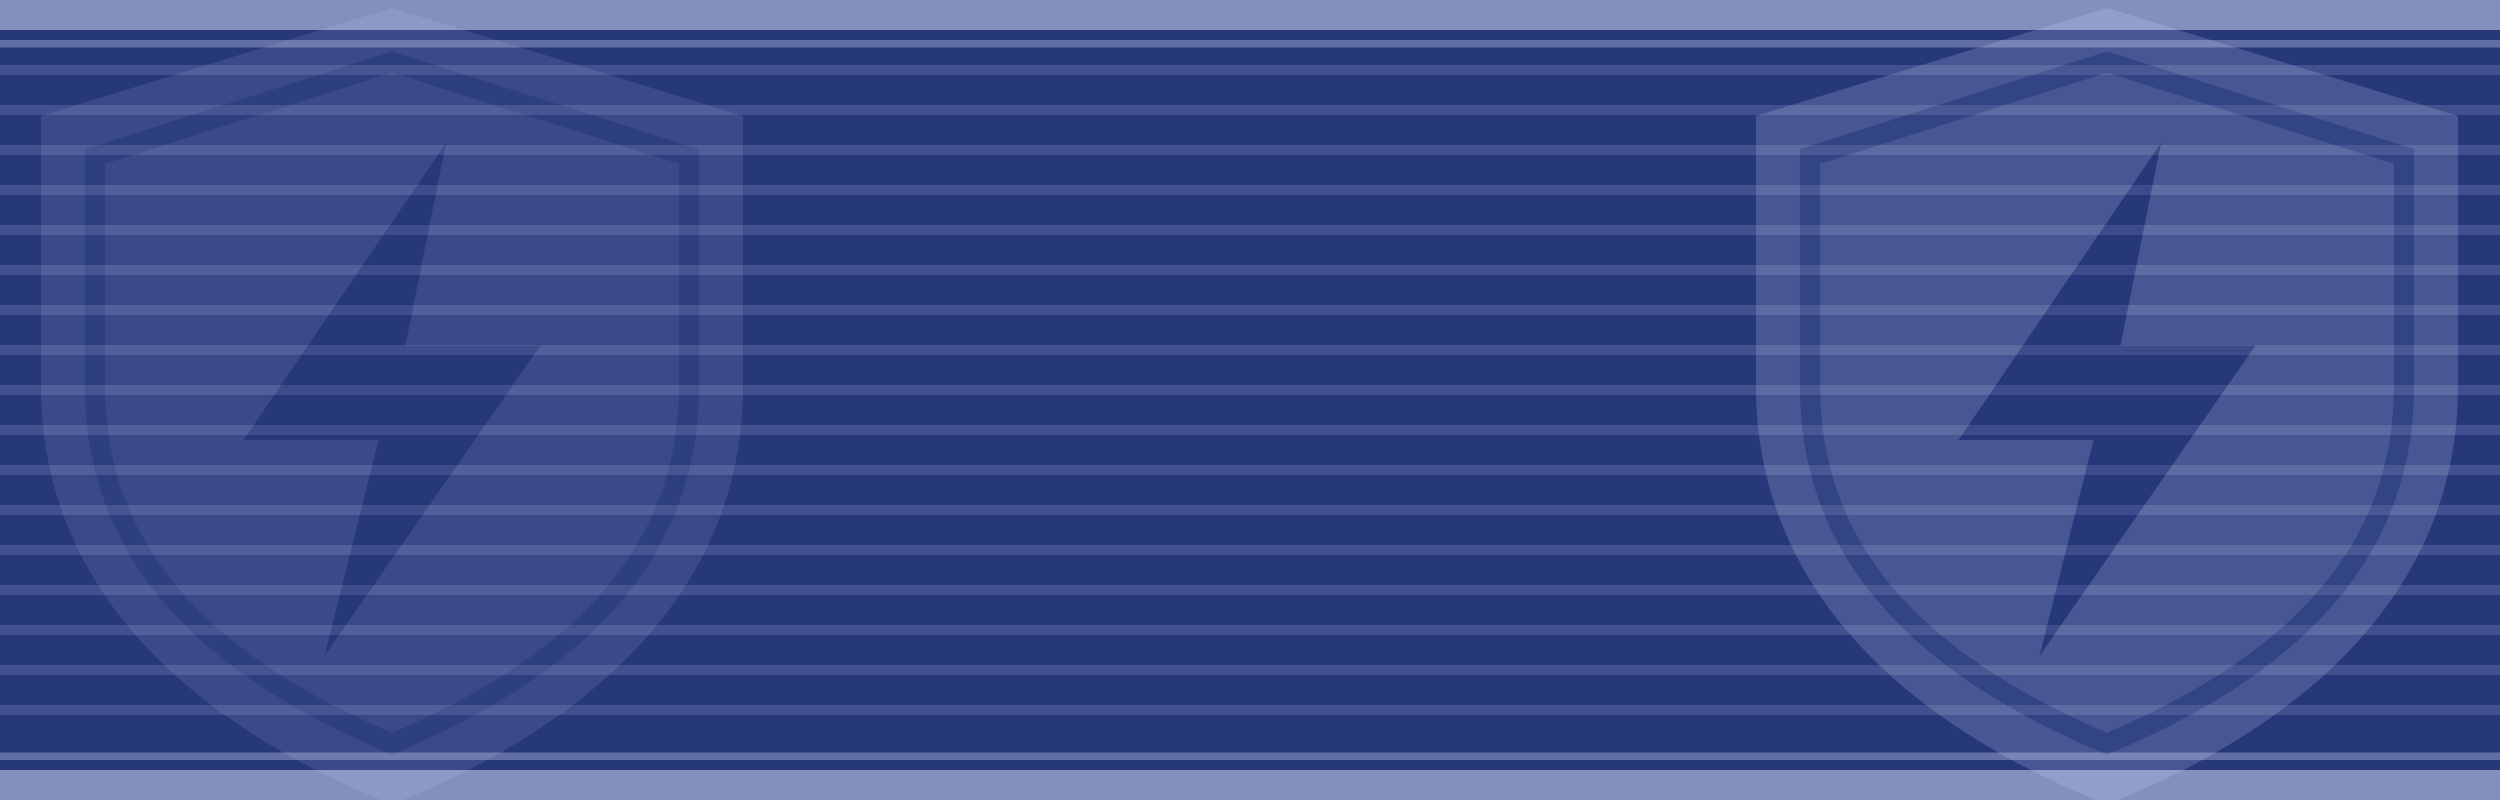
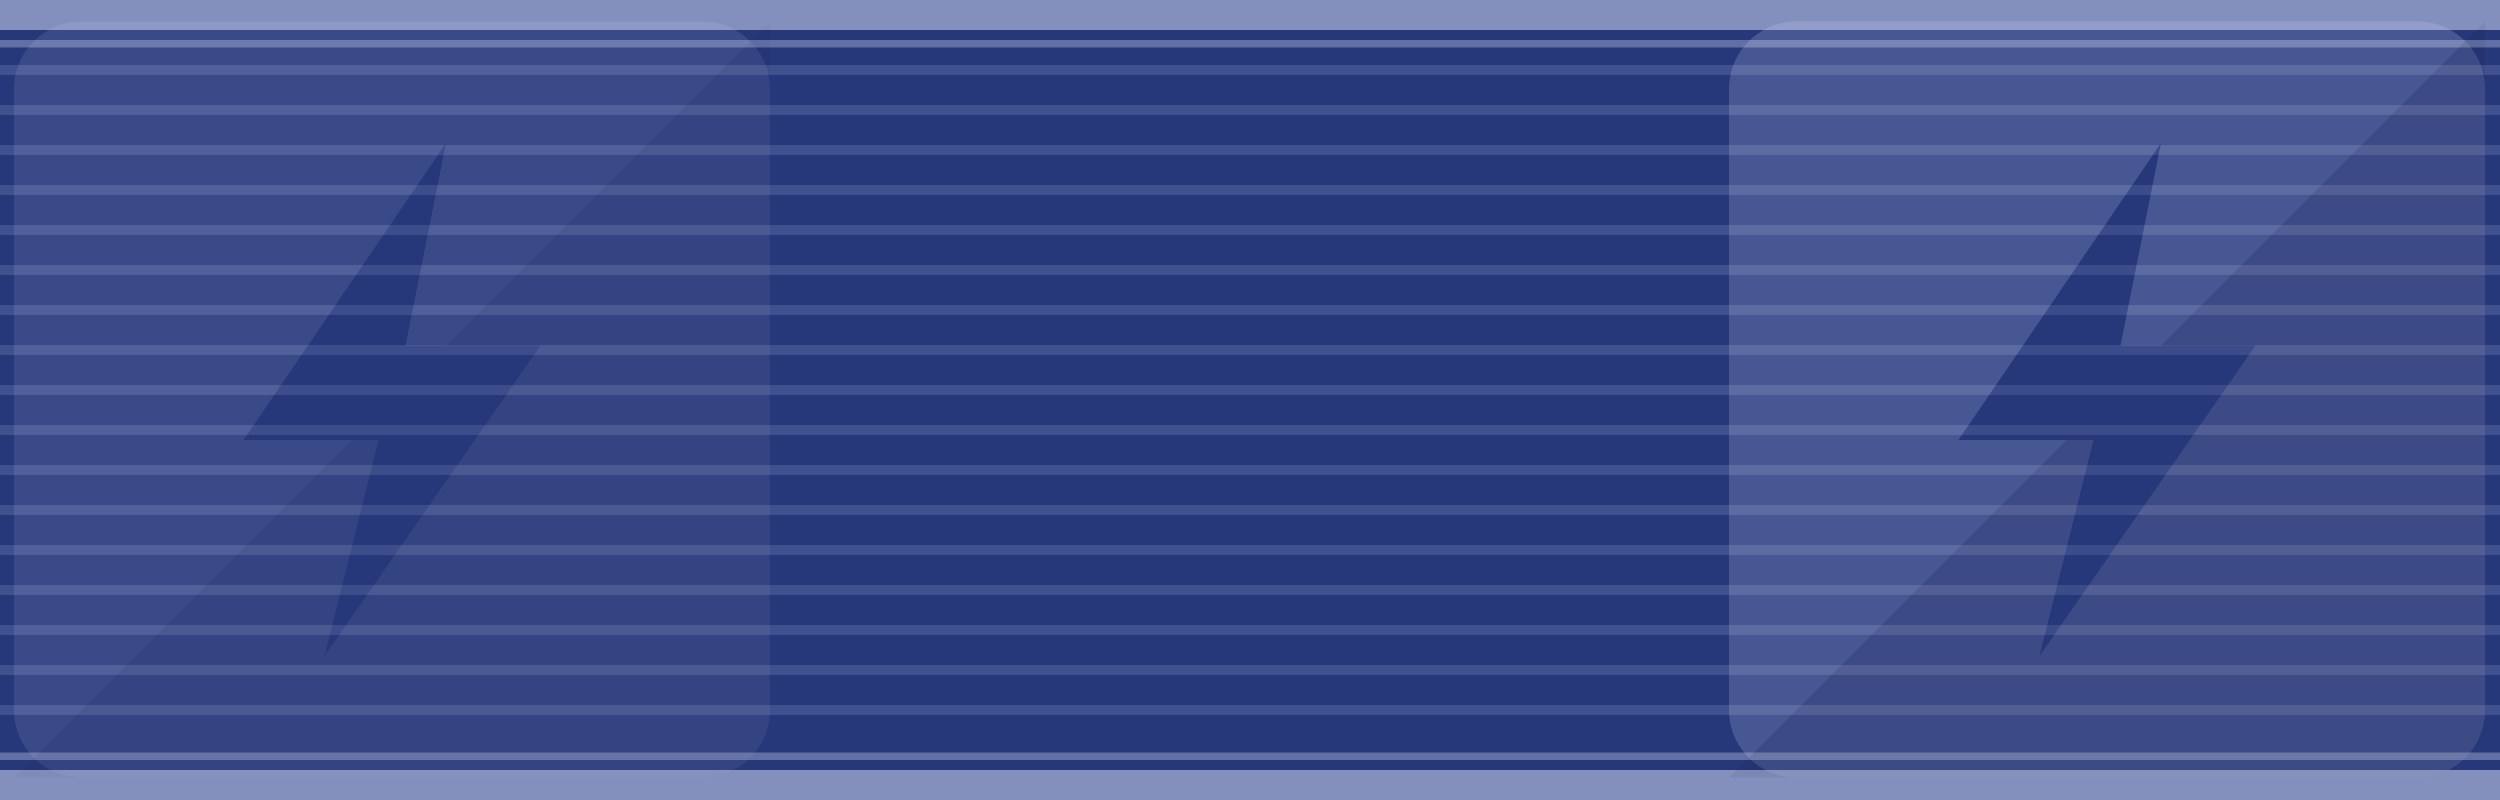
<svg xmlns="http://www.w3.org/2000/svg" width="1000" height="320" viewBox="0 0 1000 320">
  <rect width="1000" height="320" fill="#26377A" />
  <rect y="26" width="1000" height="4" fill="#CFD8F5" fill-opacity="0.16" />
  <rect y="42" width="1000" height="4" fill="#CFD8F5" fill-opacity="0.16" />
  <rect y="58" width="1000" height="4" fill="#CFD8F5" fill-opacity="0.16" />
  <rect y="74" width="1000" height="4" fill="#CFD8F5" fill-opacity="0.16" />
  <rect y="90" width="1000" height="4" fill="#CFD8F5" fill-opacity="0.16" />
  <rect y="106" width="1000" height="4" fill="#CFD8F5" fill-opacity="0.16" />
  <rect y="122" width="1000" height="4" fill="#CFD8F5" fill-opacity="0.16" />
  <rect y="138" width="1000" height="4" fill="#CFD8F5" fill-opacity="0.16" />
  <rect y="154" width="1000" height="4" fill="#CFD8F5" fill-opacity="0.16" />
  <rect y="170" width="1000" height="4" fill="#CFD8F5" fill-opacity="0.16" />
  <rect y="186" width="1000" height="4" fill="#CFD8F5" fill-opacity="0.16" />
  <rect y="202" width="1000" height="4" fill="#CFD8F5" fill-opacity="0.16" />
  <rect y="218" width="1000" height="4" fill="#CFD8F5" fill-opacity="0.16" />
  <rect y="234" width="1000" height="4" fill="#CFD8F5" fill-opacity="0.16" />
  <rect y="250" width="1000" height="4" fill="#CFD8F5" fill-opacity="0.16" />
  <rect y="266" width="1000" height="4" fill="#CFD8F5" fill-opacity="0.16" />
  <rect y="282" width="1000" height="4" fill="#CFD8F5" fill-opacity="0.16" />
  <rect width="1000" height="12" fill="#CFD8F5" fill-opacity="0.55" />
  <rect y="16" width="1000" height="3" fill="#CFD8F5" fill-opacity="0.35" />
  <rect y="301" width="1000" height="3" fill="#CFD8F5" fill-opacity="0.35" />
  <rect y="308" width="1000" height="12" fill="#CFD8F5" fill-opacity="0.55" />
  <g opacity="0.2" transform="translate(670 -13) scale(2.7)">
-     <path d="M64 6 L116 22 L116 62 C116 92 94 112 64 124 C34 112 12 92 12 62 L12 22 Z" fill="#CFD8F5" />
-     <path d="M64 14 L108 28 L108 62 C108 88 90 104 64 115 C38 104 20 88 20 62 L20 28 Z" fill="none" stroke="#26377A" stroke-width="3" stroke-opacity="0.6" />
-     <path d="M72 26 L42 70 L62 70 L54 102 L86 56 L66 56 Z" fill="#26377A" />
+     <rect x="8" y="8" width="112" height="112" rx="10" fill="#CFD8F5" />
+     <path d="M120 8 L120 110 A10 10 0 0 1 110 120 L8 120 Z" fill="#000" fill-opacity="0.28" />
+     <g fill="#26377A">
+       <path d="M72 26 L42 70 L62 70 L54 102 L86 56 L66 56 Z" />
+     </g>
  </g>
  <g opacity="0.12" transform="translate(-16 -13) scale(2.7)">
-     <path d="M64 6 L116 22 L116 62 C116 92 94 112 64 124 C34 112 12 92 12 62 L12 22 Z" fill="#CFD8F5" />
-     <path d="M64 14 L108 28 L108 62 C108 88 90 104 64 115 C38 104 20 88 20 62 L20 28 Z" fill="none" stroke="#26377A" stroke-width="3" stroke-opacity="0.6" />
-     <path d="M72 26 L42 70 L62 70 L54 102 L86 56 L66 56 Z" fill="#26377A" />
+     <rect x="8" y="8" width="112" height="112" rx="10" fill="#CFD8F5" />
+     <path d="M120 8 L120 110 A10 10 0 0 1 110 120 L8 120 Z" fill="#000" fill-opacity="0.28" />
+     <g fill="#26377A">
+       <path d="M72 26 L42 70 L62 70 L54 102 L86 56 L66 56 Z" />
+     </g>
  </g>
</svg>
